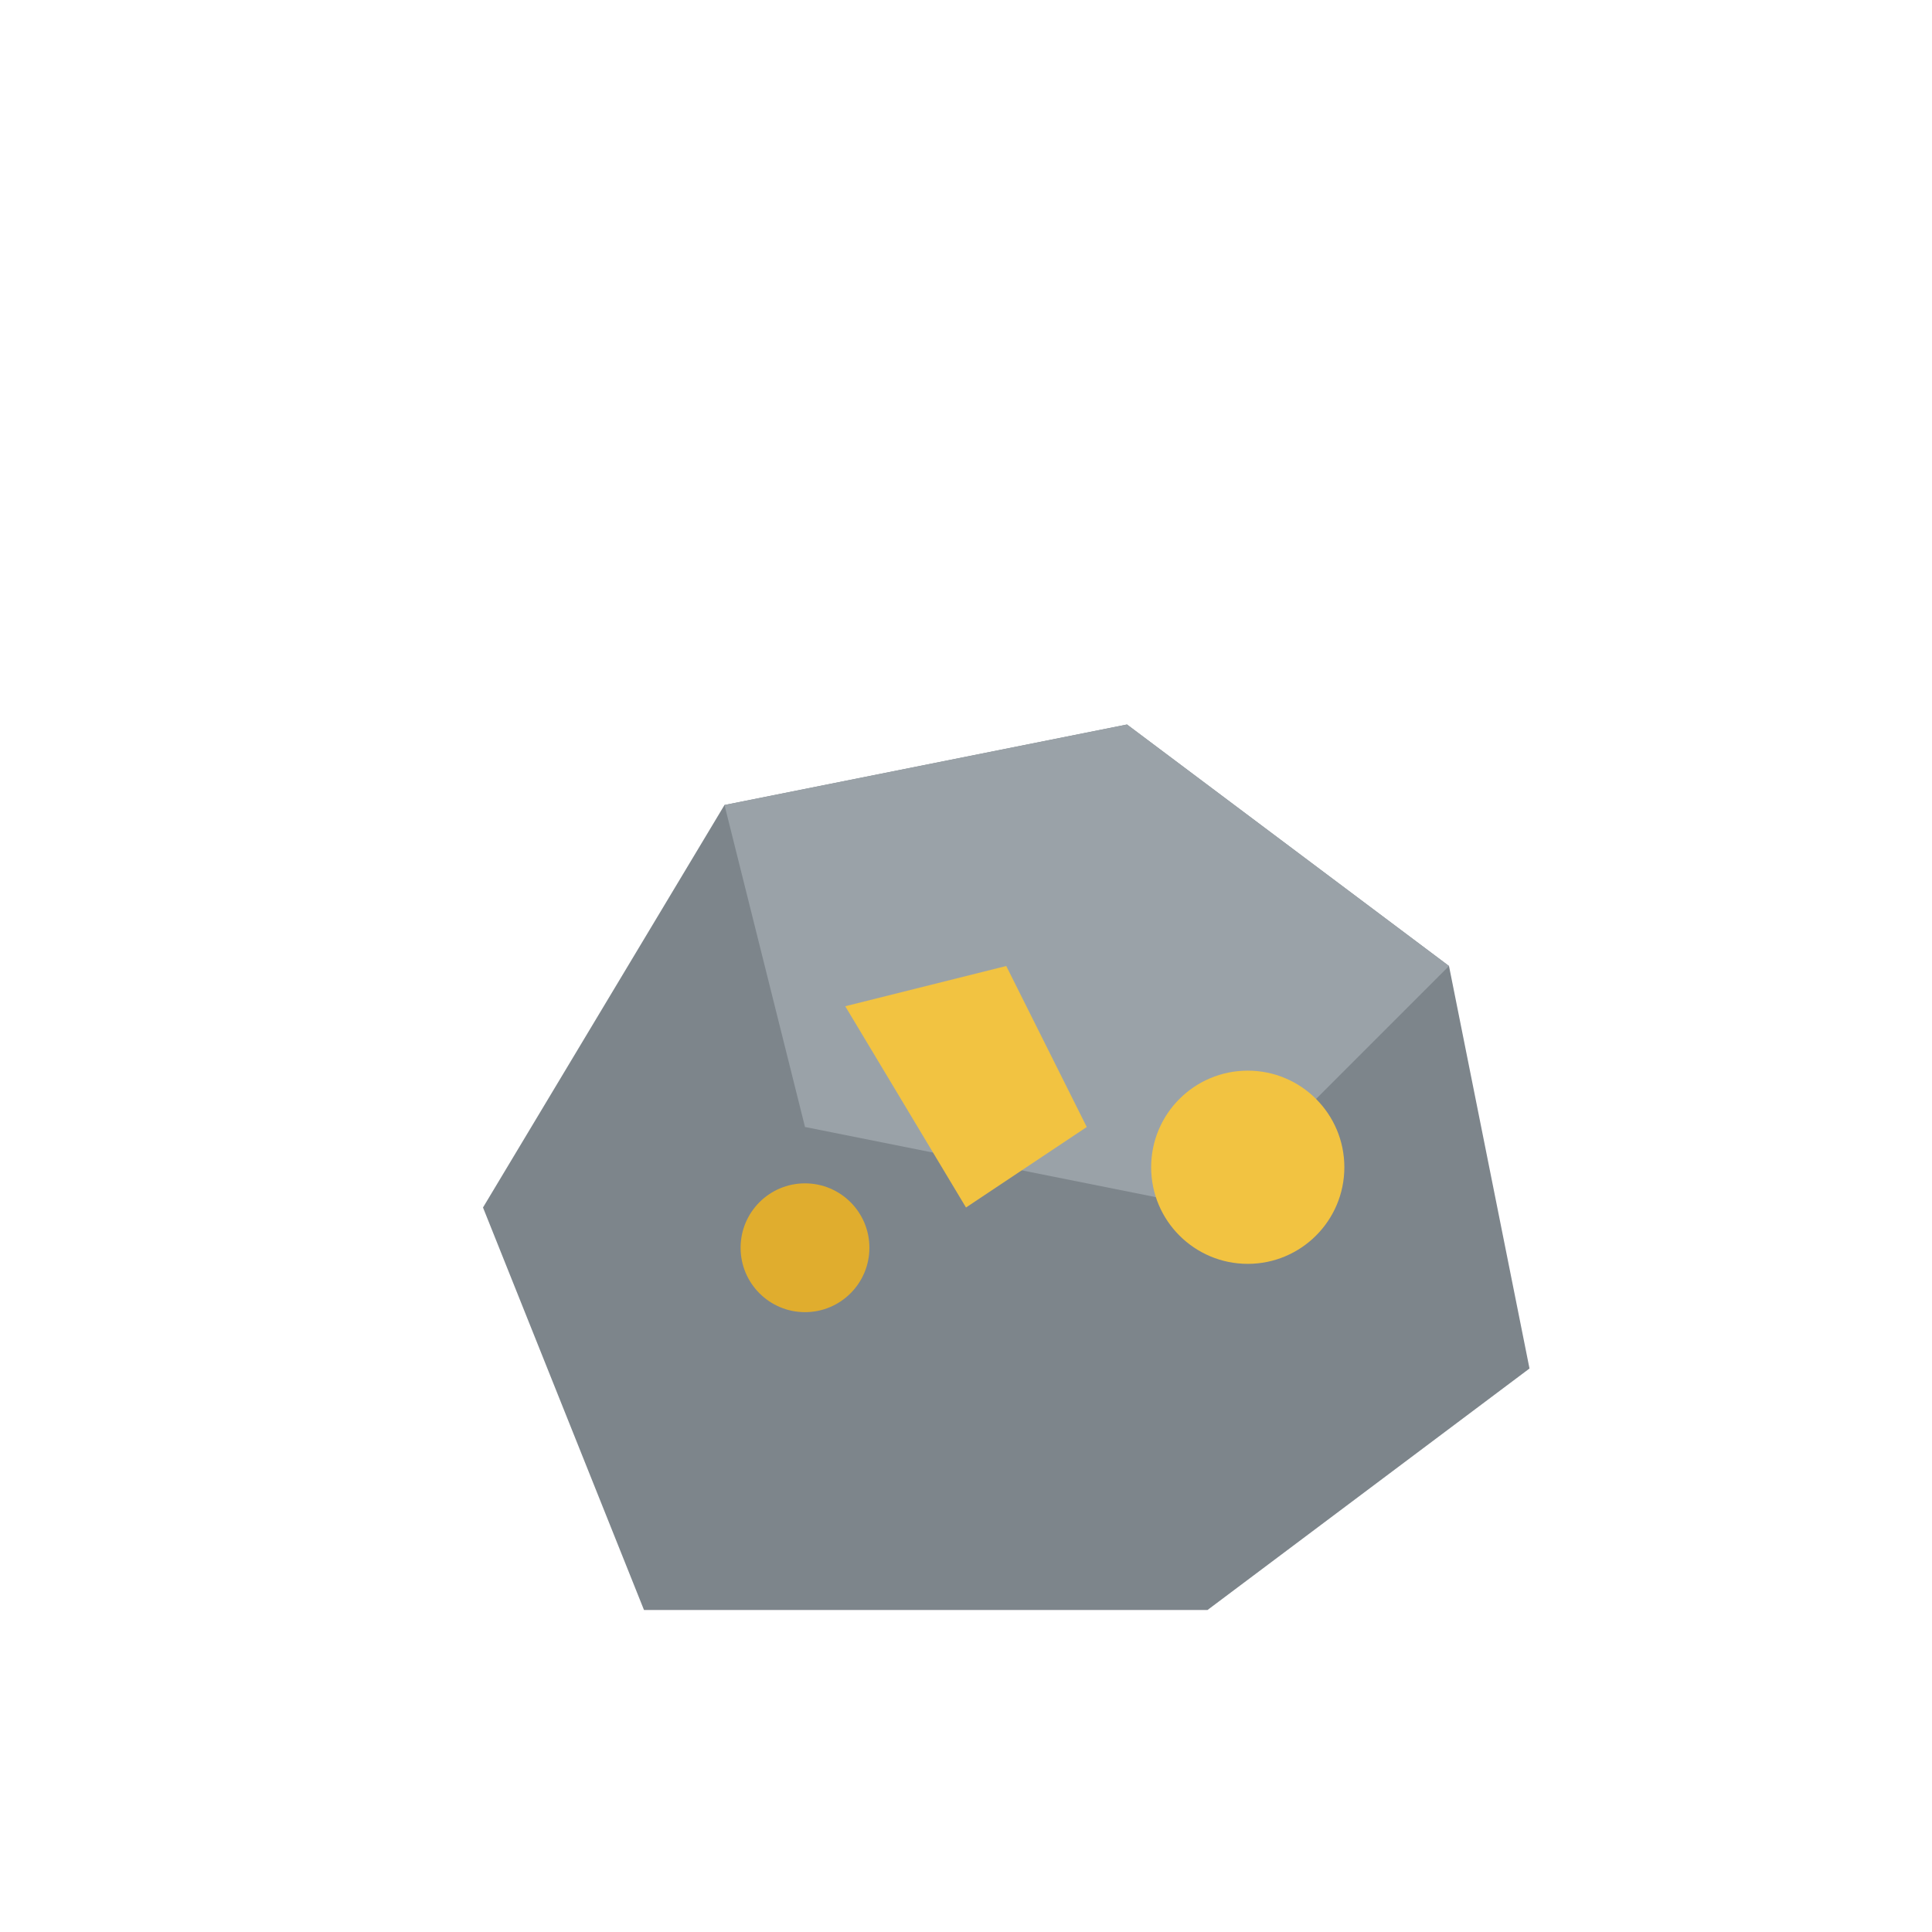
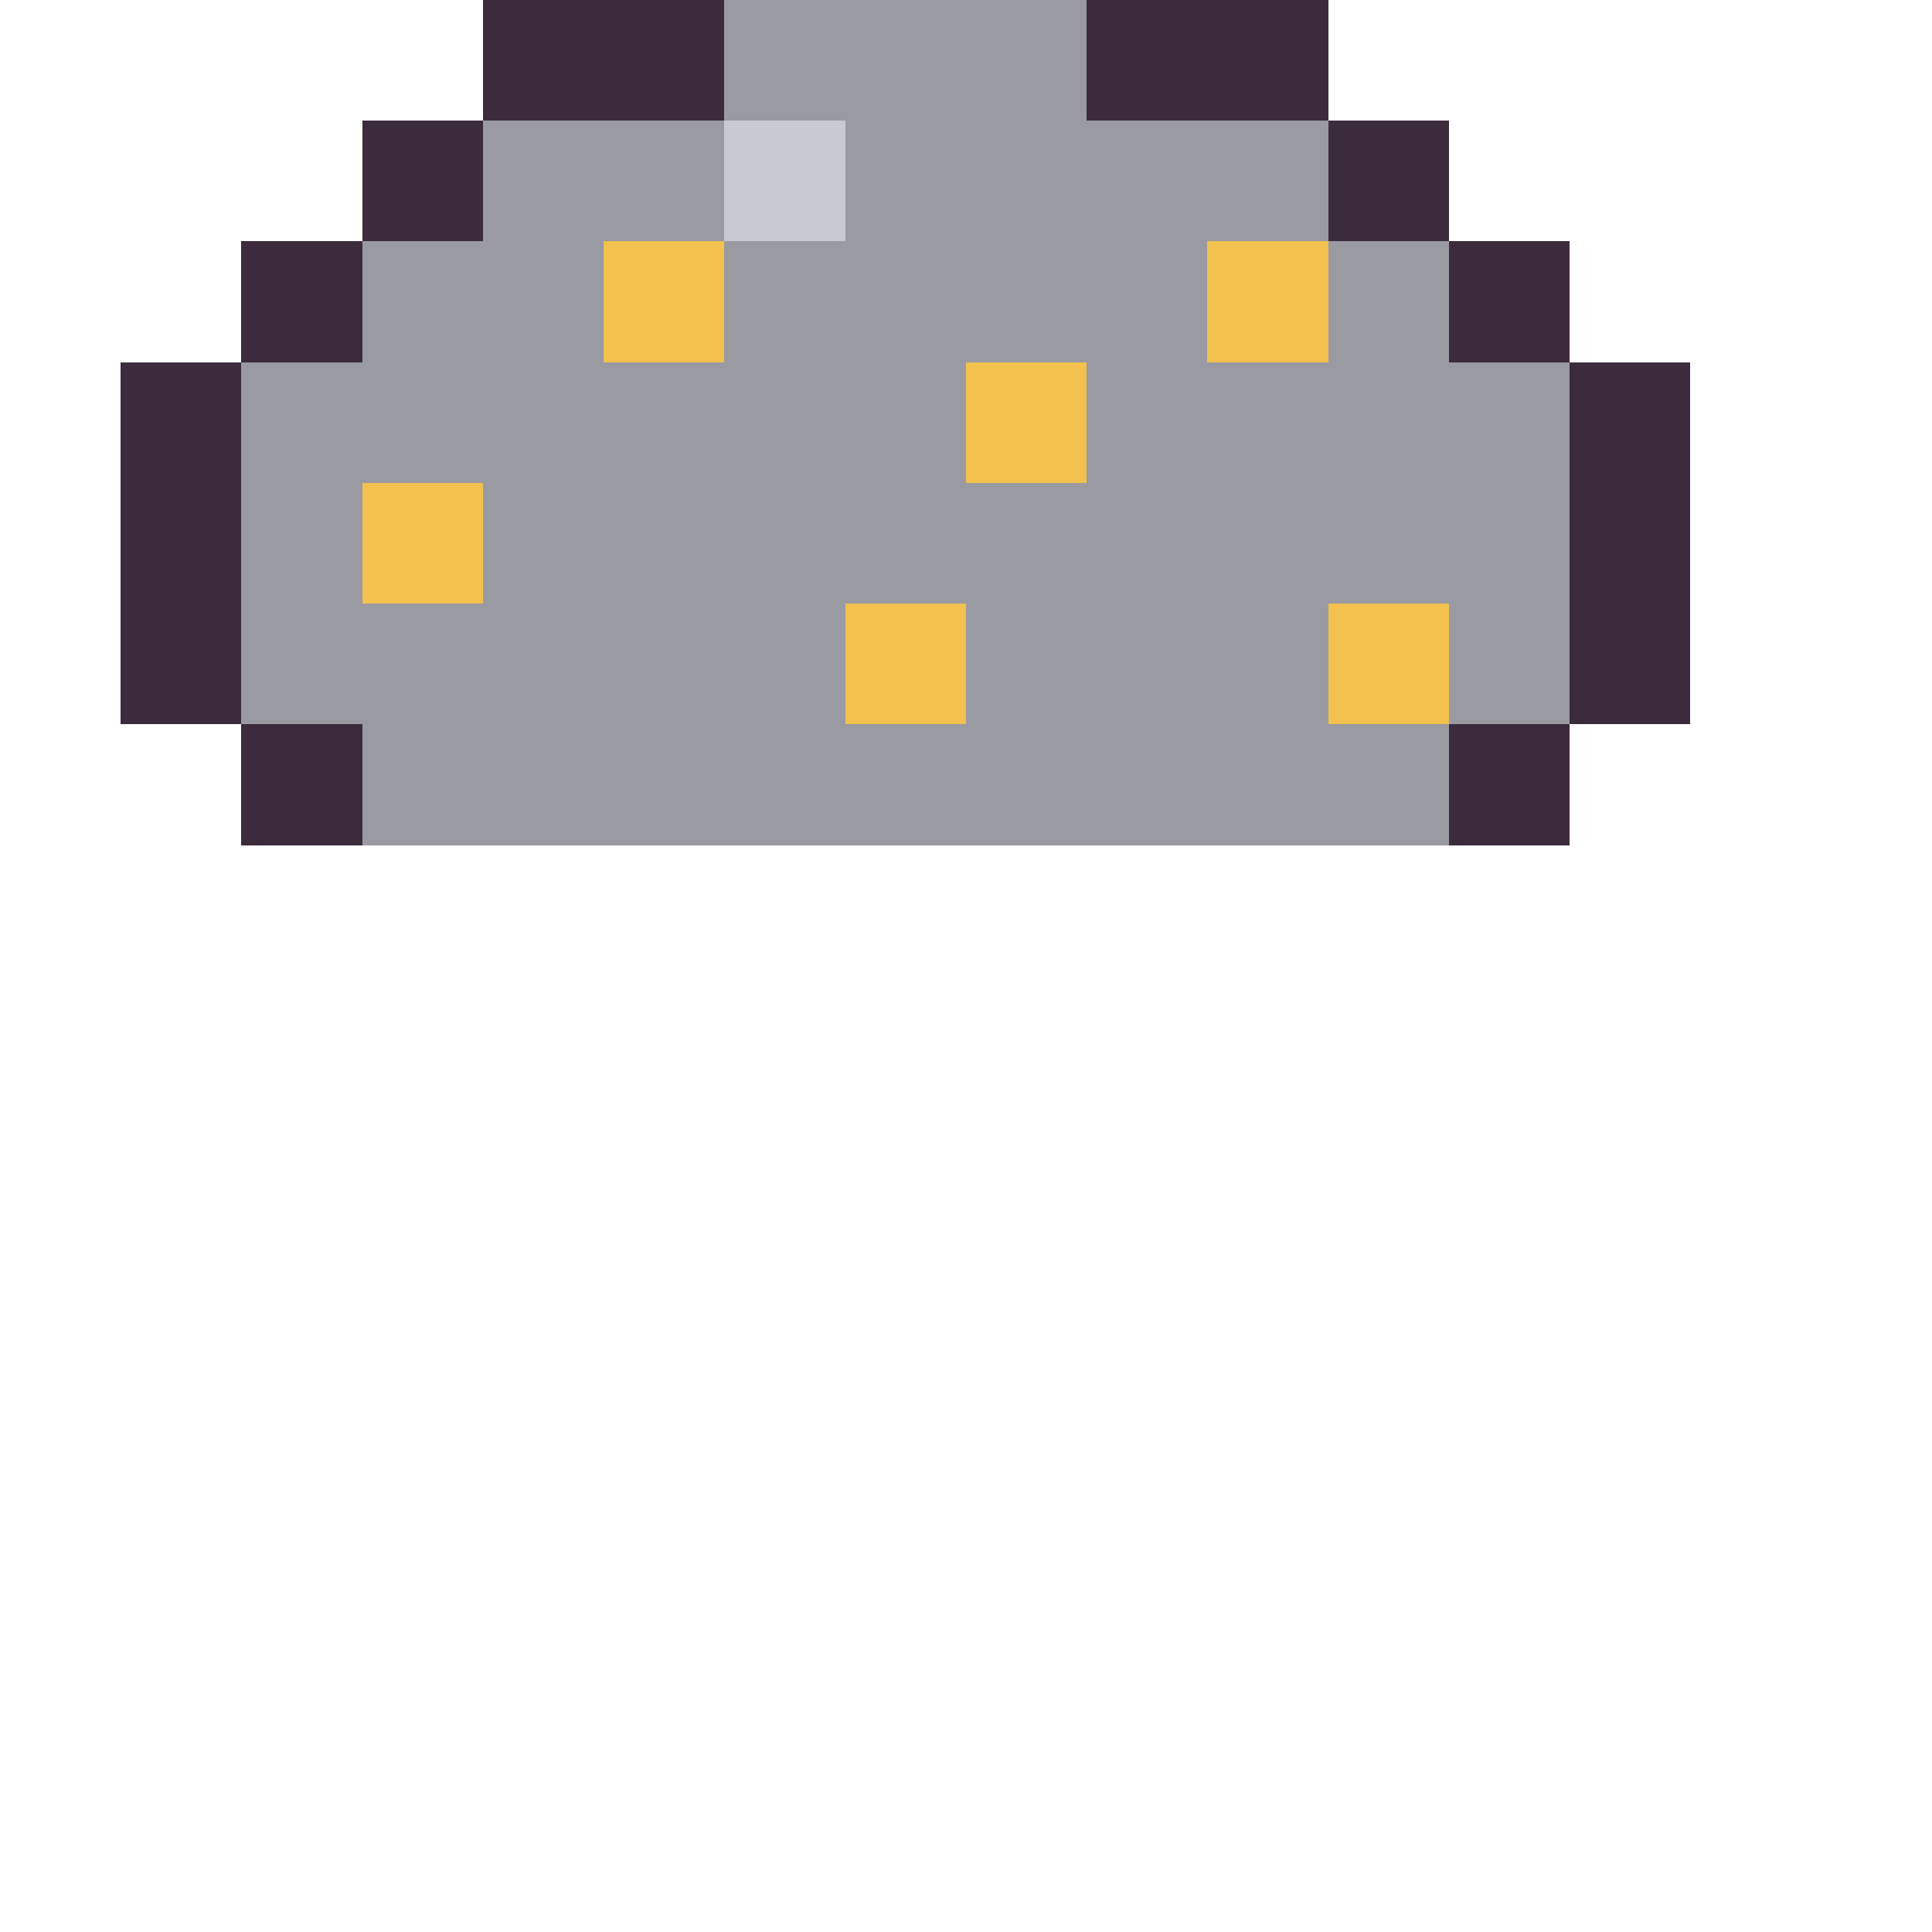
- <svg xmlns="http://www.w3.org/2000/svg" viewBox="0 0 48 48">
-   <path d="M12 30l6-10 10-2 8 6 2 10-8 6H16z" fill="#7d858b" />
-   <path d="M18 20l10-2 8 6-6 6-10-2z" fill="#9aa2a8" />
-   <path d="M21 25l4-1 2 4-3 2z" fill="#f2c341" />
-   <circle cx="31" cy="29" r="2.4" fill="#f2c341" />
-   <circle cx="20" cy="31" r="1.6" fill="#e0ad2e" />
+ <svg xmlns="http://www.w3.org/2000/svg" viewBox="0 0 16 16" shape-rendering="crispEdges">
+   <rect x="4" y="0" width="2" height="1" fill="#3b2b3c" />
+   <rect x="6" y="0" width="3" height="1" fill="#9a9aa3" />
+   <rect x="9" y="0" width="2" height="1" fill="#3b2b3c" />
+   <rect x="3" y="1" width="1" height="1" fill="#3b2b3c" />
+   <rect x="4" y="1" width="2" height="1" fill="#9a9aa3" />
+   <rect x="6" y="1" width="1" height="1" fill="#c9c9d2" />
+   <rect x="7" y="1" width="4" height="1" fill="#9a9aa3" />
+   <rect x="11" y="1" width="1" height="1" fill="#3b2b3c" />
+   <rect x="2" y="2" width="1" height="1" fill="#3b2b3c" />
+   <rect x="3" y="2" width="2" height="1" fill="#9a9aa3" />
+   <rect x="5" y="2" width="1" height="1" fill="#f2c14e" />
+   <rect x="6" y="2" width="4" height="1" fill="#9a9aa3" />
+   <rect x="10" y="2" width="1" height="1" fill="#f2c14e" />
+   <rect x="11" y="2" width="1" height="1" fill="#9a9aa3" />
+   <rect x="12" y="2" width="1" height="1" fill="#3b2b3c" />
+   <rect x="1" y="3" width="1" height="1" fill="#3b2b3c" />
+   <rect x="2" y="3" width="6" height="1" fill="#9a9aa3" />
+   <rect x="8" y="3" width="1" height="1" fill="#f2c14e" />
+   <rect x="9" y="3" width="4" height="1" fill="#9a9aa3" />
+   <rect x="13" y="3" width="1" height="1" fill="#3b2b3c" />
+   <rect x="1" y="4" width="1" height="1" fill="#3b2b3c" />
+   <rect x="2" y="4" width="1" height="1" fill="#9a9aa3" />
+   <rect x="3" y="4" width="1" height="1" fill="#f2c14e" />
+   <rect x="4" y="4" width="9" height="1" fill="#9a9aa3" />
+   <rect x="13" y="4" width="1" height="1" fill="#3b2b3c" />
+   <rect x="1" y="5" width="1" height="1" fill="#3b2b3c" />
+   <rect x="2" y="5" width="5" height="1" fill="#9a9aa3" />
+   <rect x="7" y="5" width="1" height="1" fill="#f2c14e" />
+   <rect x="8" y="5" width="3" height="1" fill="#9a9aa3" />
+   <rect x="11" y="5" width="1" height="1" fill="#f2c14e" />
+   <rect x="12" y="5" width="1" height="1" fill="#9a9aa3" />
+   <rect x="13" y="5" width="1" height="1" fill="#3b2b3c" />
+   <rect x="2" y="6" width="1" height="1" fill="#3b2b3c" />
+   <rect x="3" y="6" width="9" height="1" fill="#9a9aa3" />
+   <rect x="12" y="6" width="1" height="1" fill="#3b2b3c" />
</svg>
